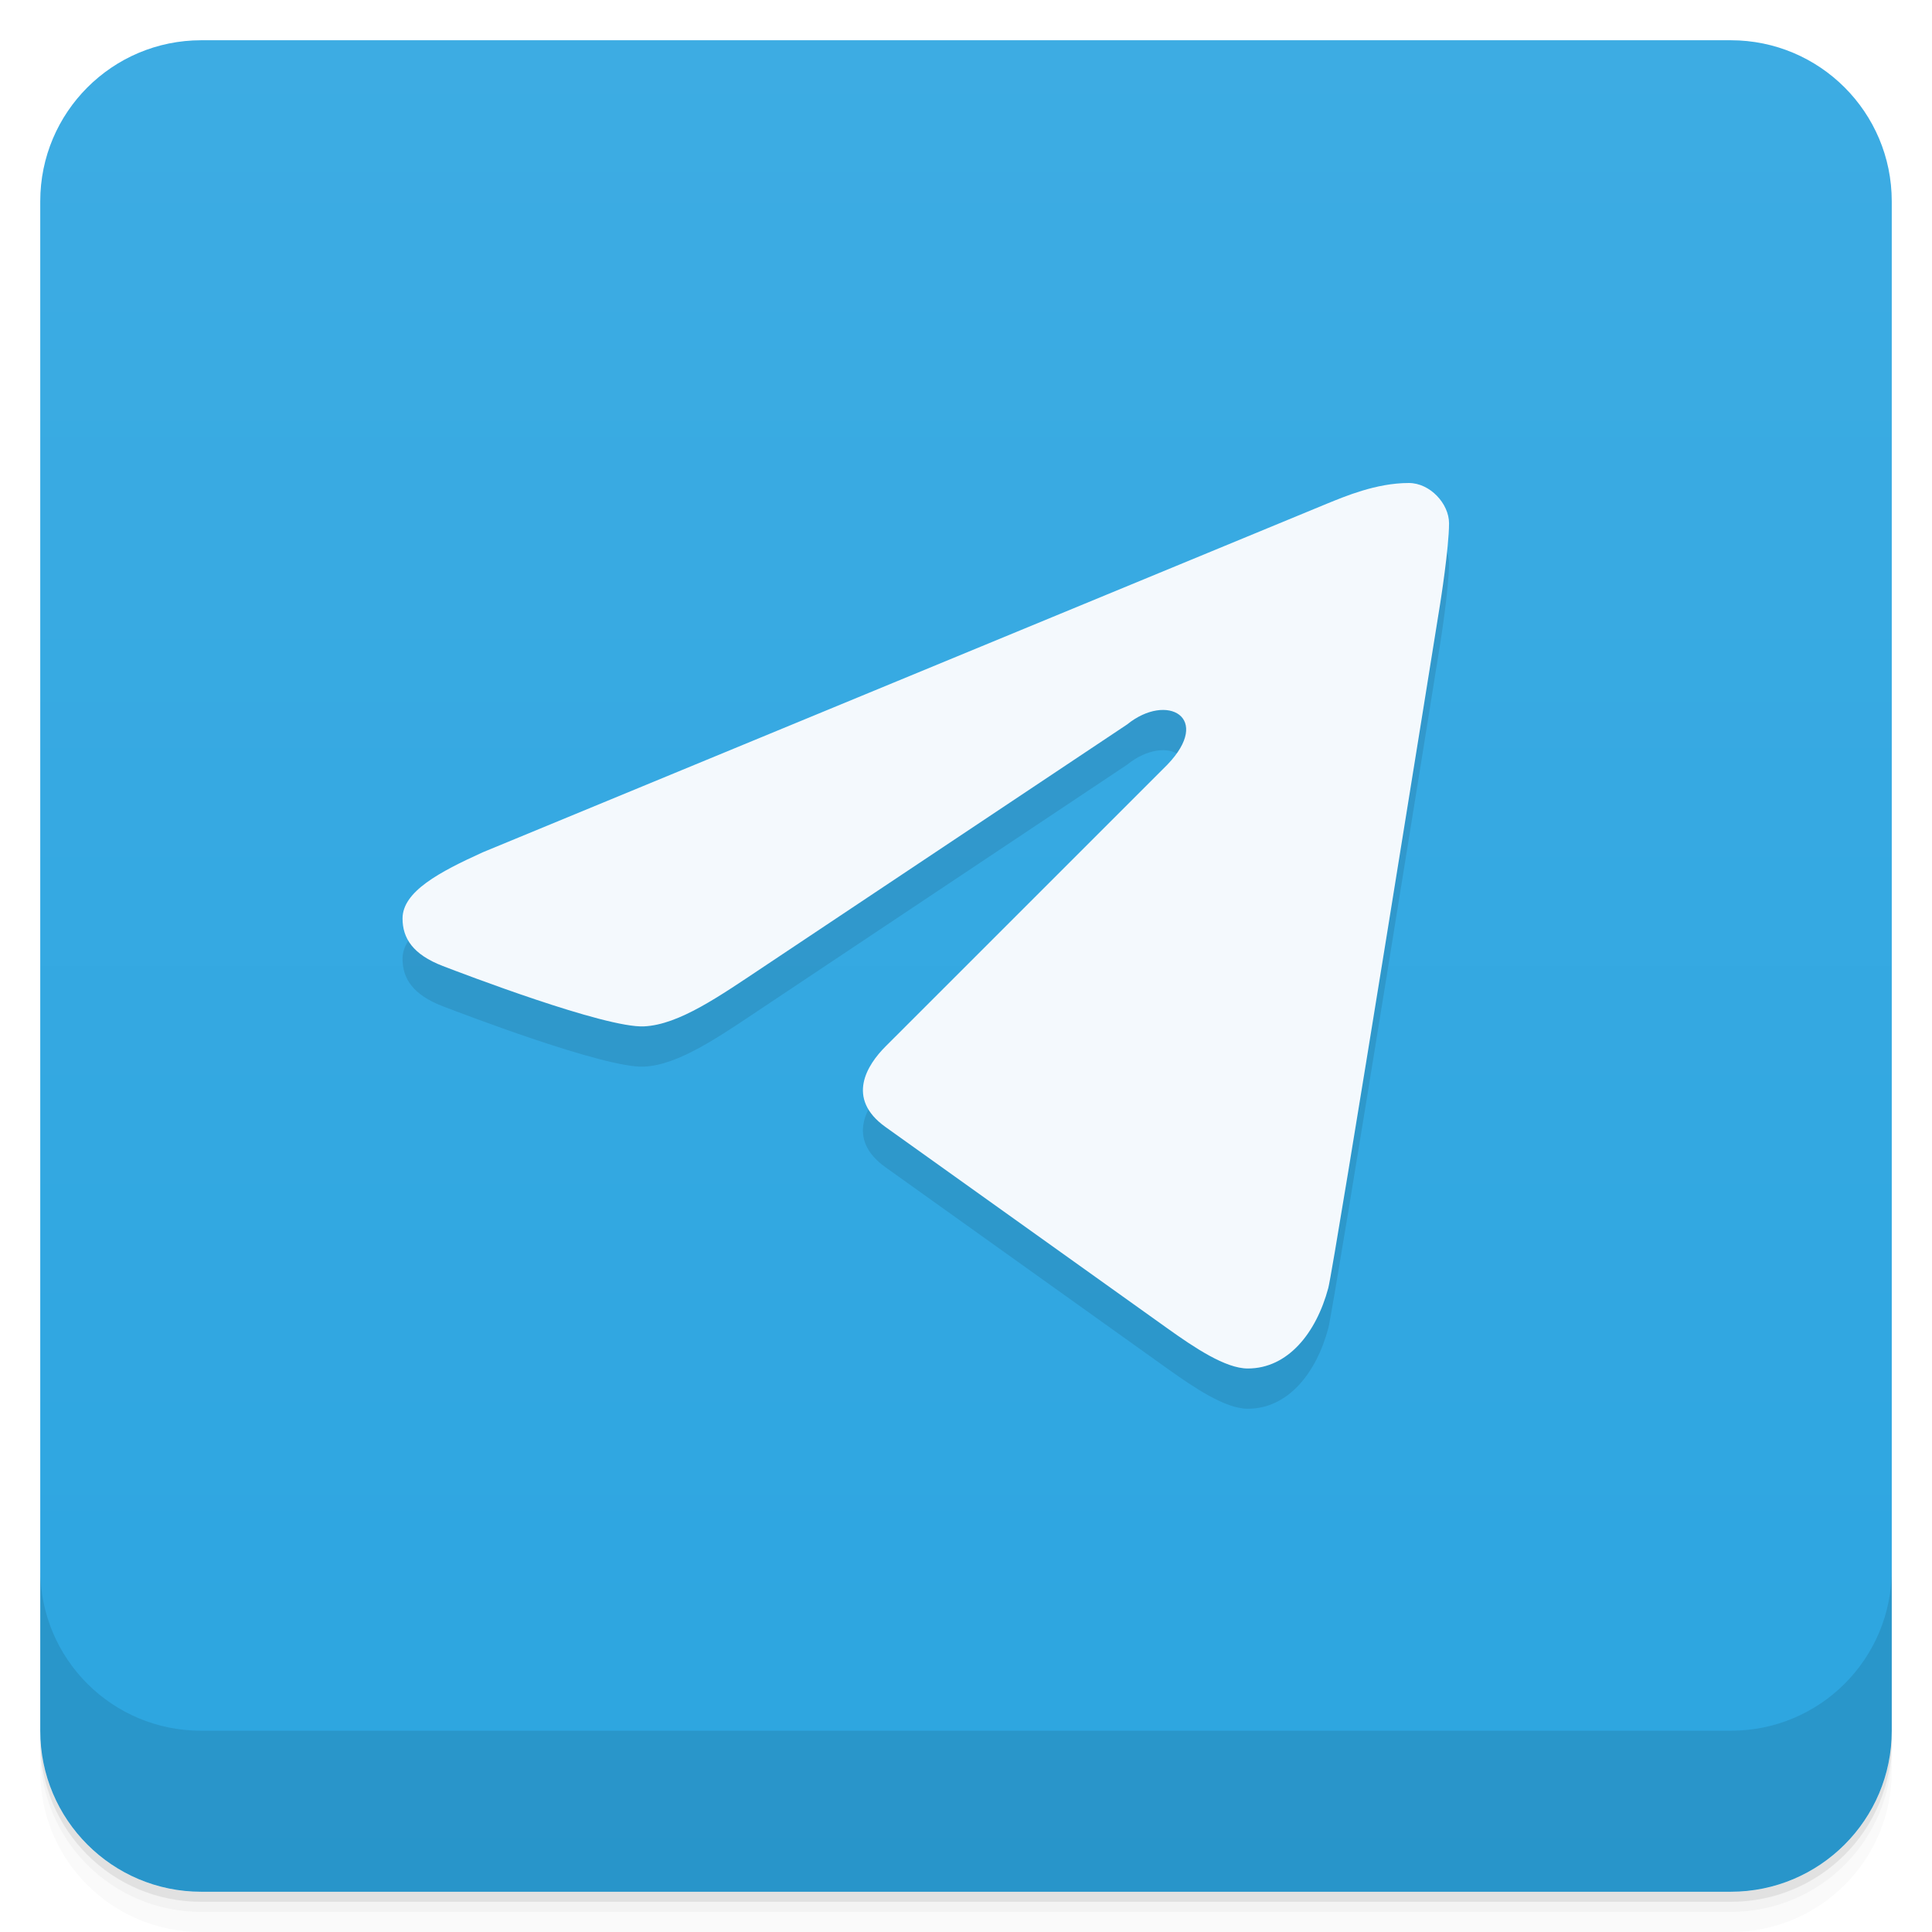
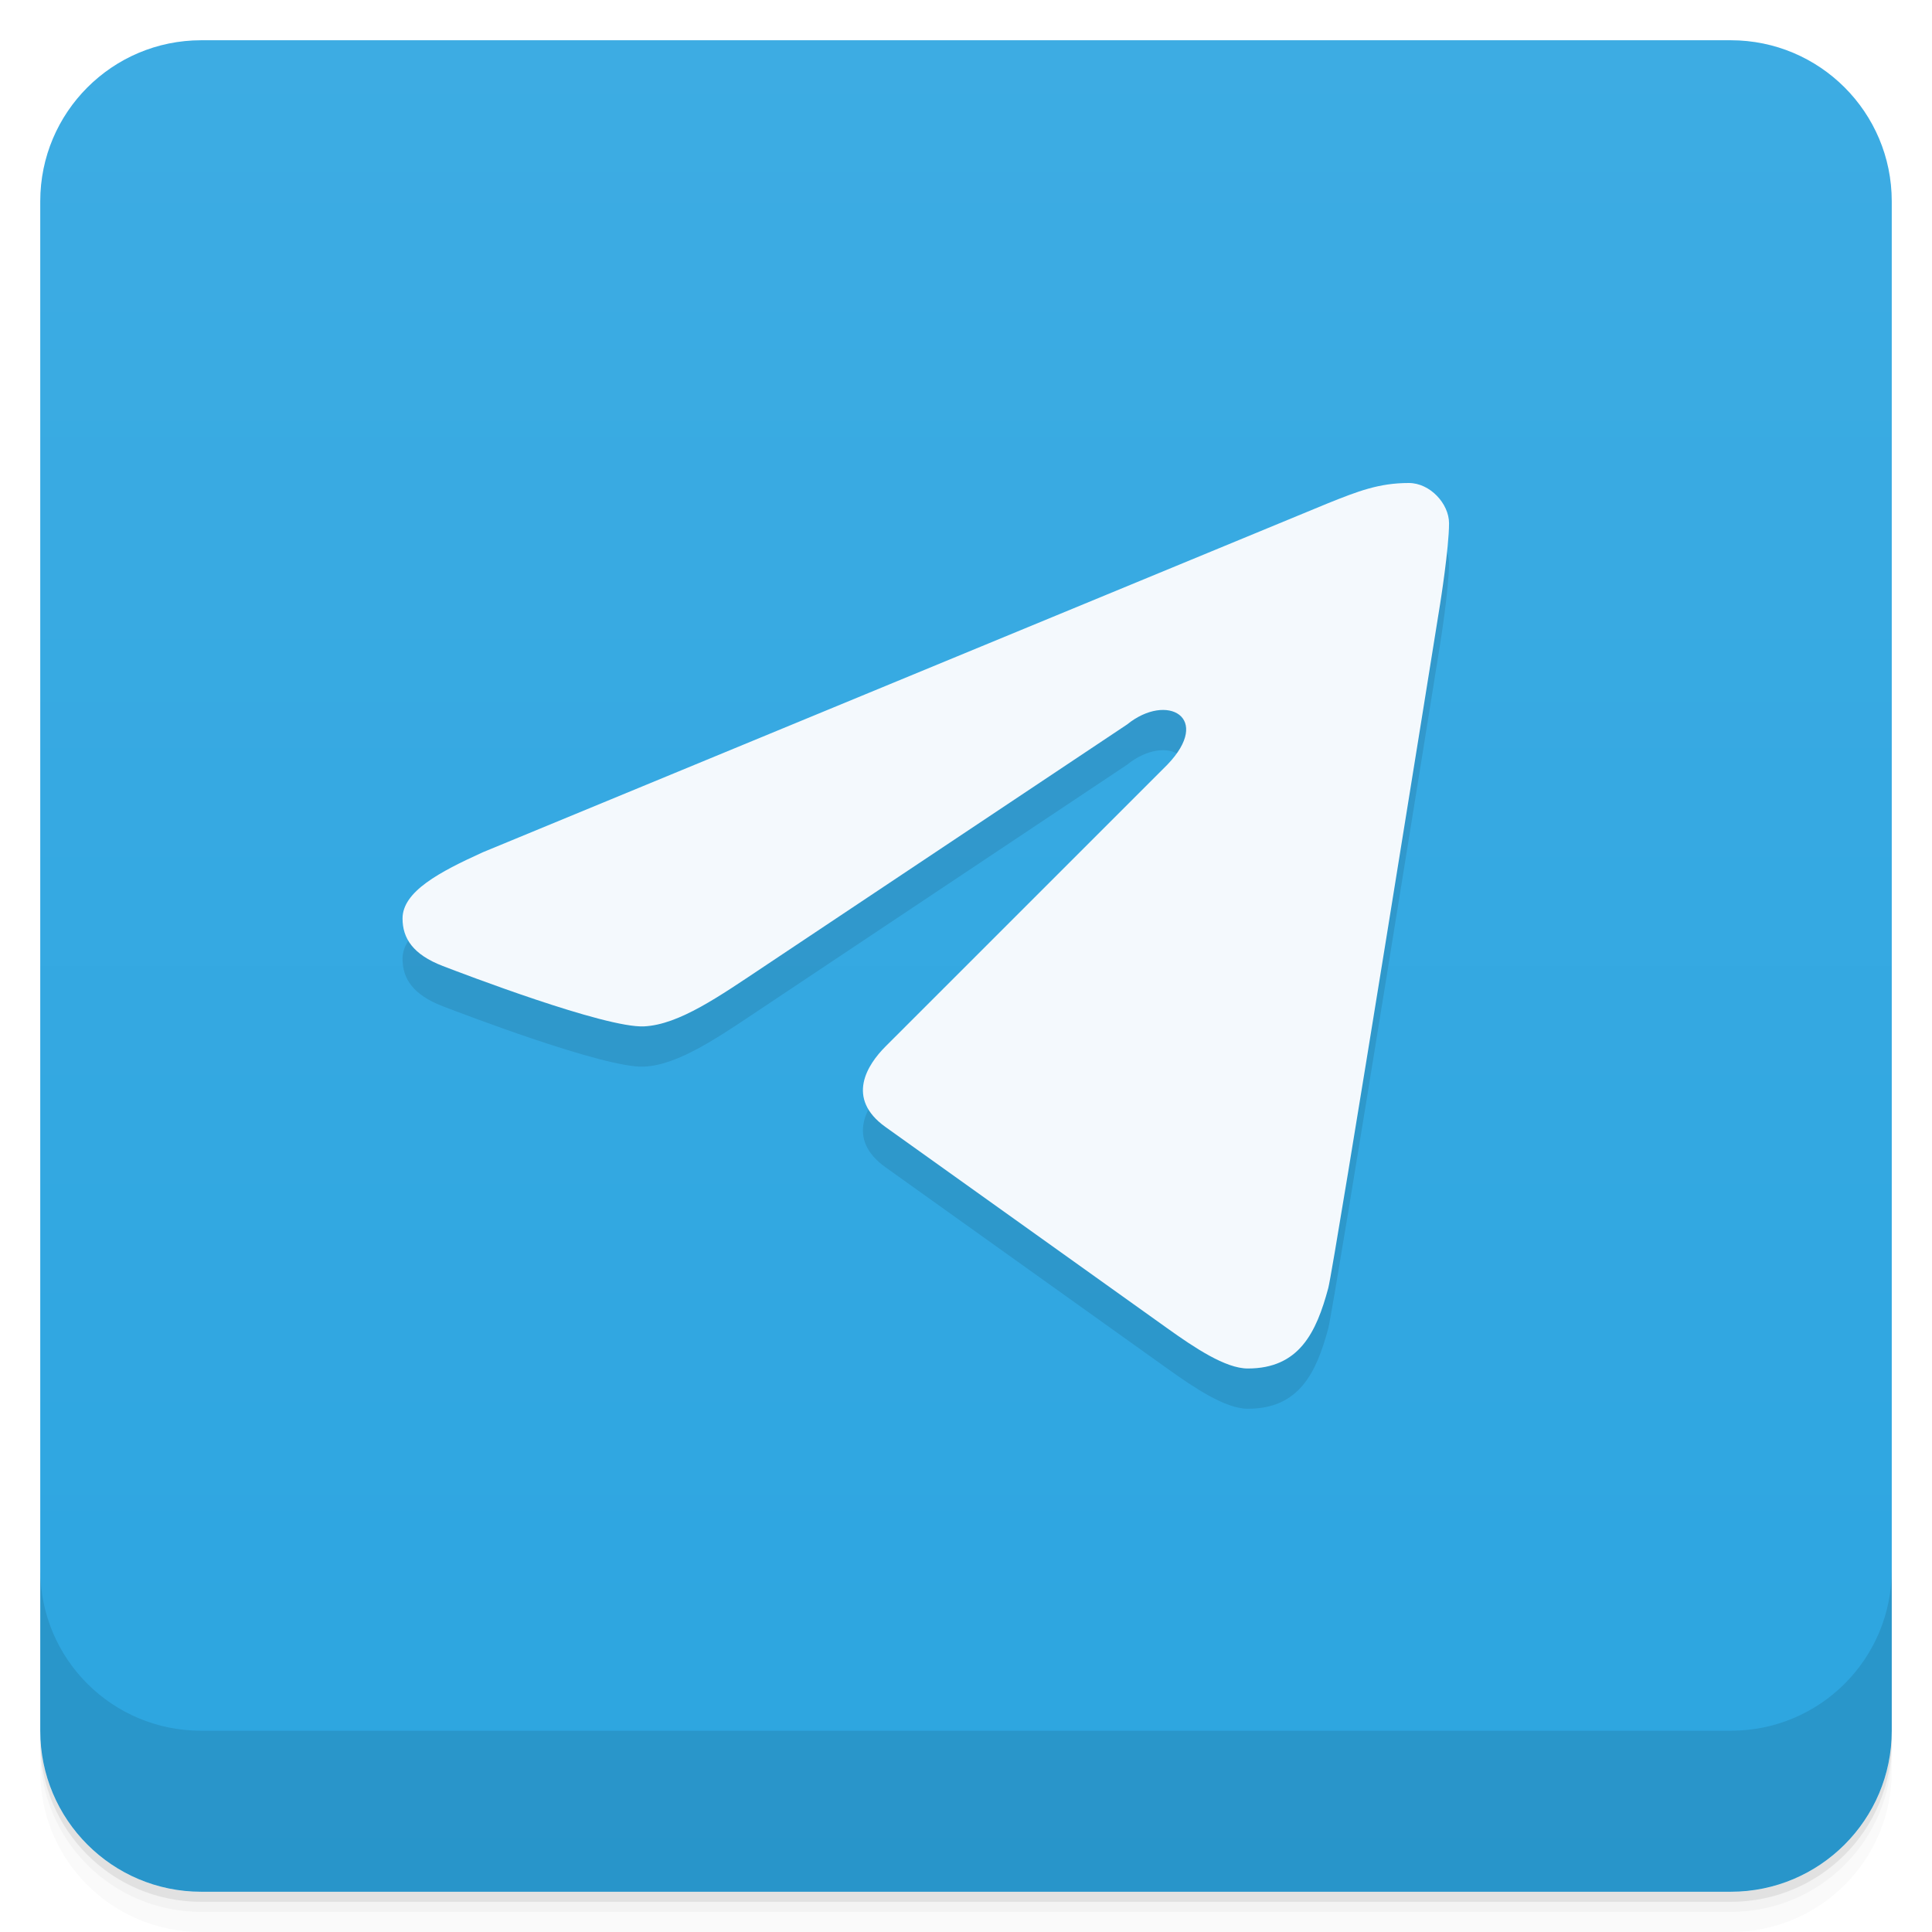
<svg xmlns="http://www.w3.org/2000/svg" version="1.1" viewBox="0 0 48 48">
  <defs>
    <linearGradient id="bg" x2="0" y1="1" y2="47" gradientUnits="userSpaceOnUse">
      <stop style="stop-color:#3dace3" offset="0" />
      <stop style="stop-color:#2ca5e0" offset="1" />
    </linearGradient>
  </defs>
  <path d="m1 43v0.25c0 2.216 1.784 4 4 4h38c2.216 0 4-1.784 4-4v-0.25c0 2.216-1.784 4-4 4h-38c-2.216 0-4-1.784-4-4zm0 0.5v0.5c0 2.216 1.784 4 4 4h38c2.216 0 4-1.784 4-4v-0.5c0 2.216-1.784 4-4 4h-38c-2.216 0-4-1.784-4-4z" style="opacity:.02" />
  <path d="m1 43.25v0.25c0 2.216 1.784 4 4 4h38c2.216 0 4-1.784 4-4v-0.25c0 2.216-1.784 4-4 4h-38c-2.216 0-4-1.784-4-4z" style="opacity:.05" />
  <path d="m1 43v0.25c0 2.216 1.784 4 4 4h38c2.216 0 4-1.784 4-4v-0.25c0 2.216-1.784 4-4 4h-38c-2.216 0-4-1.784-4-4z" style="opacity:.1" />
  <rect x="1" y="1" width="46" height="46" rx="4" style="fill:url(#bg)" />
  <path d="m1 39v4c0 2.216 1.784 4 4 4h38c2.216 0 4-1.784 4-4v-4c0 2.216-1.784 4-4 4h-38c-2.216 0-4-1.784-4-4z" style="opacity:.1" />
-   <path d="m22 27c-0.446 0.446-1 1.285 0 2l7 5c0.677 0.484 1.447 1 2.001 1 1 0 1.702-0.887 2-2 0.139-0.518 2.779-17 2.779-17s0.221-1.383 0.221-2c0-0.483-0.469-1-1-1-0.816 0-1.6 0.34-2 0.5l-21 8.672c-1.086 0.492-2 0.979-2 1.648 0 0.488 0.255 0.894 1 1.18 0.466 0.179 4.035 1.547 5 1.5 0.871-0.042 1.87-0.747 3-1.5l9-6c1-0.809 2.125-0.168 1 1z" style="opacity:.1" />
-   <path d="m22 26c-0.446 0.446-1 1.285 0 2l7 5c0.677 0.484 1.447 1 2.001 1 1 0 1.702-0.887 2-2 0.139-0.518 2.779-17 2.779-17s0.221-1.383 0.221-2c0-0.483-0.469-1-1-1-0.816 0-1.6 0.34-2 0.5l-21 8.672c-1.086 0.492-2 0.979-2 1.648 0 0.488 0.255 0.894 1 1.18 0.466 0.179 4.035 1.547 5 1.5 0.871-0.042 1.87-0.747 3-1.5l9-6c1-0.809 2.125-0.168 1 1z" style="fill:#f4f9fd" />
+   <path d="m22 27c-0.446 0.446-1 1.285 0 2l7 5c0.677 0.484 1.447 1 2.001 1 1.273 0 1.702-0.887 2-2 0.139-0.518 2.779-17 2.779-17s0.221-1.383 0.221-2c0-0.483-0.469-1-1-1-0.745 0-1.267 0.207-2 0.5l-21 8.672c-1.086 0.492-2 0.979-2 1.648 0 0.488 0.255 0.894 1 1.18 0.466 0.179 4.035 1.547 5 1.5 0.871-0.042 1.87-0.747 3-1.5l9-6c1-0.809 2.125-0.168 1 1z" style="opacity:.1" />
+   <path d="m22 26c-0.446 0.446-1 1.285 0 2l7 5c0.677 0.484 1.447 1 2.001 1 1.273 0 1.702-0.887 2-2 0.139-0.518 2.779-17 2.779-17s0.221-1.383 0.221-2c0-0.483-0.469-1-1-1-0.745 0-1.267 0.207-2 0.5l-21 8.672c-1.086 0.492-2 0.979-2 1.648 0 0.488 0.255 0.894 1 1.18 0.466 0.179 4.035 1.547 5 1.5 0.871-0.042 1.87-0.747 3-1.5l9-6c1-0.809 2.125-0.168 1 1z" style="fill:#f4f9fd" />
</svg>
